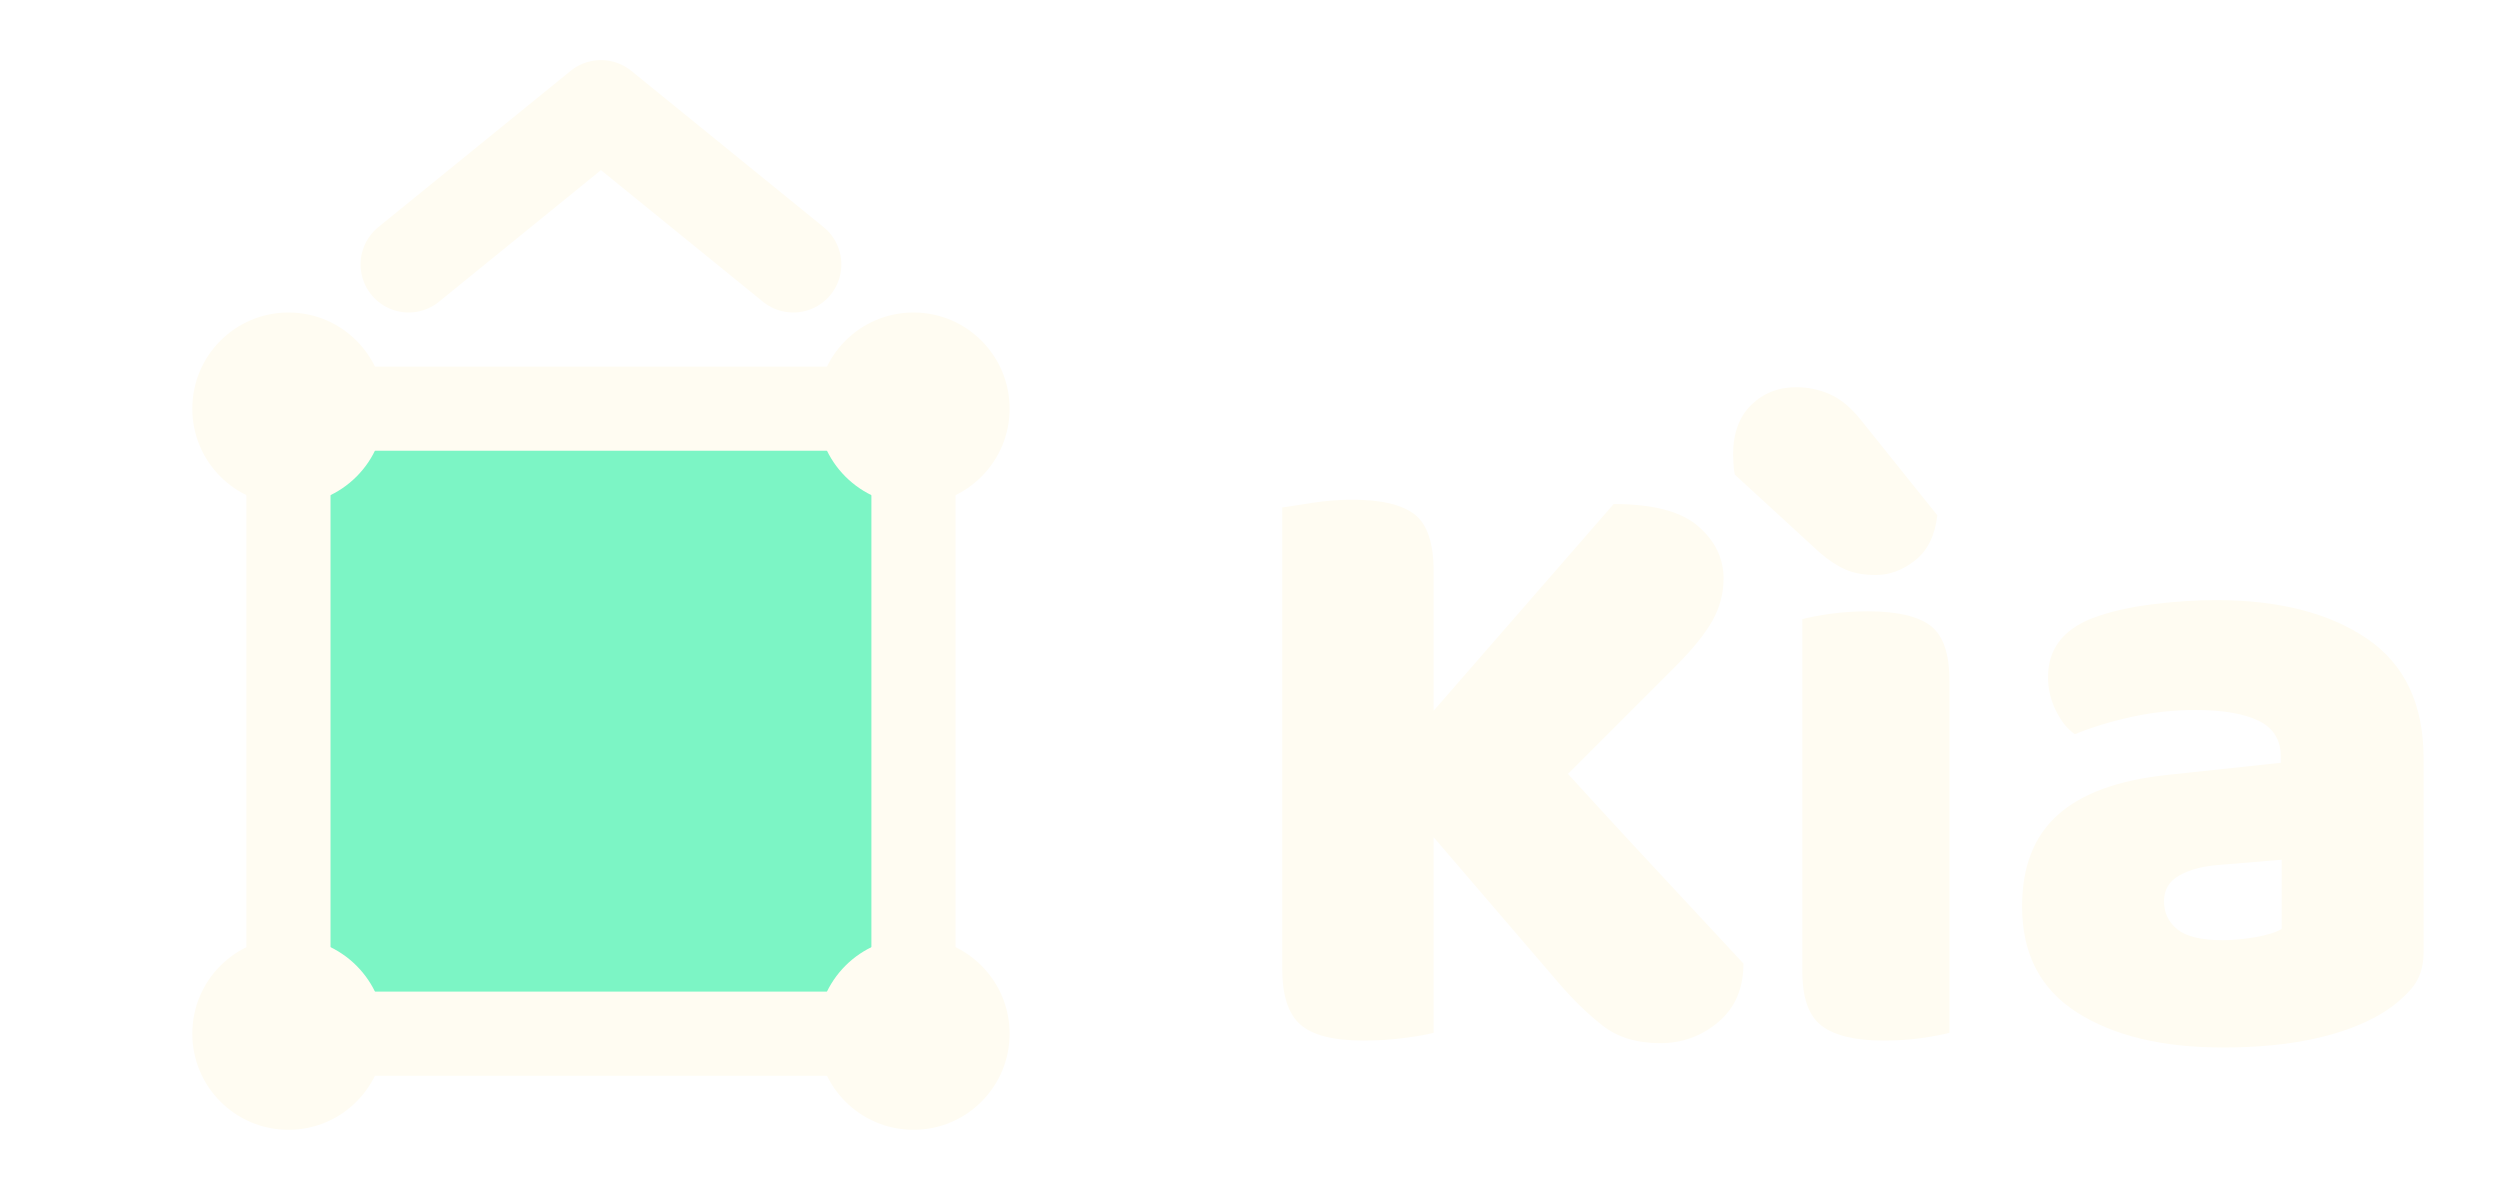
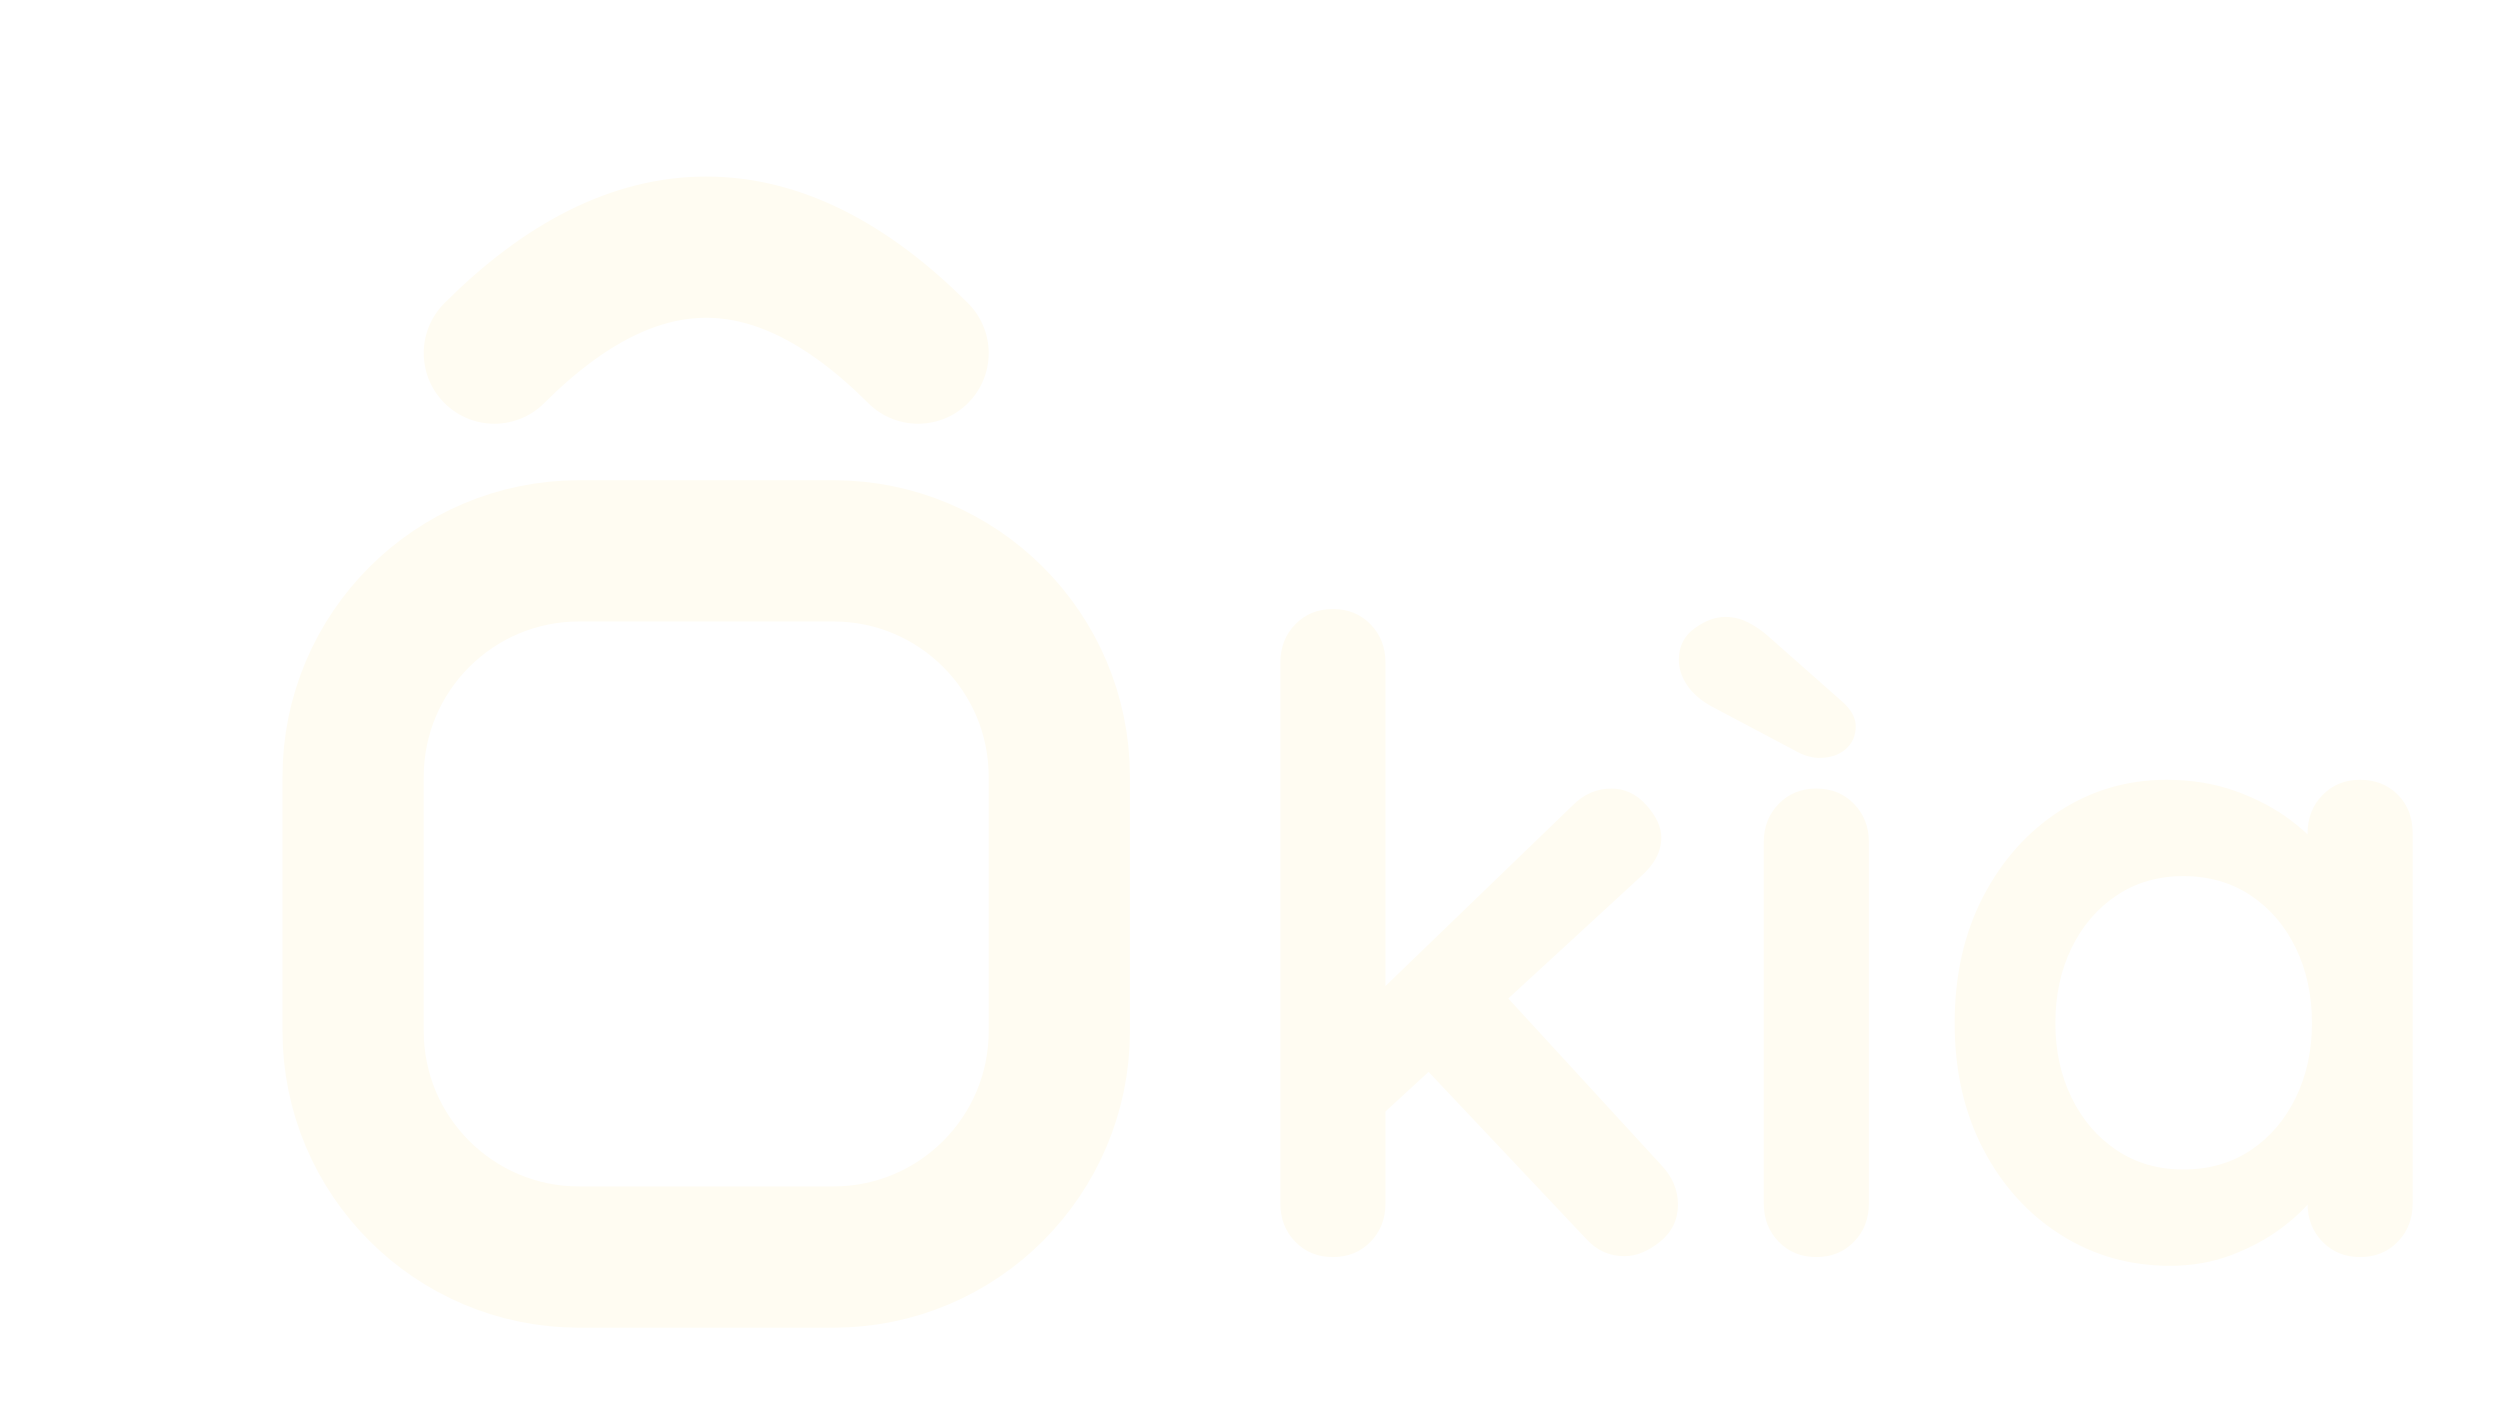
- <svg xmlns="http://www.w3.org/2000/svg" viewBox="0 0 208 100">
-   <path d="M34 22 L50 9 L66 22" fill="none" stroke="#fffcf2" stroke-width="8" stroke-linecap="round" stroke-linejoin="round" />
-   <rect x="24" y="34" width="52" height="52" rx="7" fill="#7cf5c5" stroke="#fffcf2" stroke-width="7" />
-   <circle cx="24" cy="34" r="8" fill="#fffcf2" />
-   <circle cx="76" cy="34" r="8" fill="#fffcf2" />
-   <circle cx="24" cy="86" r="8" fill="#fffcf2" />
-   <circle cx="76" cy="86" r="8" fill="#fffcf2" />
-   <g transform="translate(102 86)">
+ <svg xmlns="http://www.w3.org/2000/svg" viewBox="0 0 177 100">
+   <rect x="25" y="39" width="50" height="50" rx="16" fill="none" stroke="#fffcf2" stroke-width="10" />
+   <path d="M35 25 Q50 10 65 25" fill="none" stroke="#fffcf2" stroke-width="10" stroke-linecap="round" />
+   <g transform="translate(86 89)">
    <g fill="#fffcf2">
-       <path transform="translate(0 0) scale(0.072 -0.072)" d="M155 326L359 340Q436 255 498.5 188Q561 121 598 81Q598 38 569 13.5Q540 -11 502 -11Q461 -11 435 9.5Q409 30 385 58ZM360 265L131 248L448 612Q516 612 545.5 586.5Q575 561 575 526Q575 500 562 477Q549 454 520 425ZM65 442L240 442L240 1Q229 -2 206 -5Q183 -8 159 -8Q107 -8 86 10.5Q65 29 65 75ZM240 211L65 211L65 608Q77 610 100.5 613.5Q124 617 146 617Q196 617 218 600Q240 583 240 534Z" />
-       <path transform="translate(43.92 0) scale(0.072 -0.072)" d="M56 257L226 257L226 1Q215 -2 194.5 -5Q174 -8 150 -8Q101 -8 78.5 9Q56 26 56 72ZM226 211L56 211L56 479Q67 482 87.5 485Q108 488 132 488Q182 488 204 471.5Q226 455 226 408ZM76 556L-22 646Q-23 650 -23.5 657.5Q-24 665 -24 669Q-24 706 -3 726.5Q18 747 49 747Q69 747 87.5 739Q106 731 123 710L212 599Q208 564 186.5 547Q165 530 141 530Q120 530 105.5 536.5Q91 543 76 556Z" />
-       <path transform="translate(64.22 0) scale(0.072 -0.072)" d="M260 108Q277 108 297.5 111.5Q318 115 328 121L328 201L256 195Q228 193 210 183Q192 173 192 153Q192 133 207.5 120.5Q223 108 260 108ZM252 501Q361 501 426.5 456.5Q492 412 492 318L492 94Q492 68 477.5 51.5Q463 35 443 23Q411 4 365 -6Q319 -16 260 -16Q155 -16 91.5 24.5Q28 65 28 147Q28 216 69.5 253Q111 290 196 299L327 313L327 320Q327 349 301.5 361.5Q276 374 228 374Q191 374 154.5 366Q118 358 89 346Q76 355 67 373.5Q58 392 58 412Q58 460 109 480Q138 491 177.5 496Q217 501 252 501Z" />
+       <path transform="translate(0 0) scale(0.062 -0.062)" d="M135 0Q109 0 92 17.5Q75 35 75 61L75 679Q75 705 92 722.5Q109 740 135 740Q161 740 178 722.5Q195 705 195 679L195 61Q195 35 178 17.5Q161 0 135 0ZM453 535Q476 535 493 516Q510 497 510 479Q510 455 486 434L185 157L180 295L409 516Q428 535 453 535ZM468 1Q442 1 424 21L239 217L330 301L510 105Q529 85 529 60Q529 34 508.5 17.5Q488 1 468 1Z" />
+       <path transform="translate(35.28 0) scale(0.062 -0.062)" d="M178 61Q178 35 161 17.5Q144 0 118 0Q92 0 75 17.5Q58 35 58 61L58 474Q58 500 75 517.5Q92 535 118 535Q144 535 161 517.5Q178 500 178 474ZM121 570Q116 570 110 571.5Q104 573 98 576L-2 629Q-20 639 -29.5 653Q-39 667 -39 682Q-39 705 -21 718Q-3 731 14 731Q28 731 40.5 724.5Q53 718 63 709L149 633Q163 620 163 606Q163 590 151.5 580Q140 570 121 570Z" />
+       <path transform="translate(49.91 0) scale(0.062 -0.062)" d="M503 545Q529 545 546 528Q563 511 563 484L563 61Q563 35 546 17.5Q529 0 503 0Q477 0 460 17.5Q443 35 443 61L443 110L465 101Q465 88 451 69.5Q437 51 413 33Q389 15 356.5 2.5Q324 -10 286 -10Q217 -10 161 25.5Q105 61 72.5 123.5Q40 186 40 267Q40 349 72.5 411.5Q105 474 160 509.5Q215 545 282 545Q325 545 361 532Q397 519 423.5 499Q450 479 464.5 458.5Q479 438 479 424L443 411L443 484Q443 510 460 527.5Q477 545 503 545ZM301 100Q345 100 378 122Q411 144 429.5 182Q448 220 448 267Q448 315 429.5 353Q411 391 378 413Q345 435 301 435Q258 435 225 413Q192 391 173.5 353Q155 315 155 267Q155 220 173.5 182Q192 144 225 122Q258 100 301 100Z" />
    </g>
  </g>
</svg>
